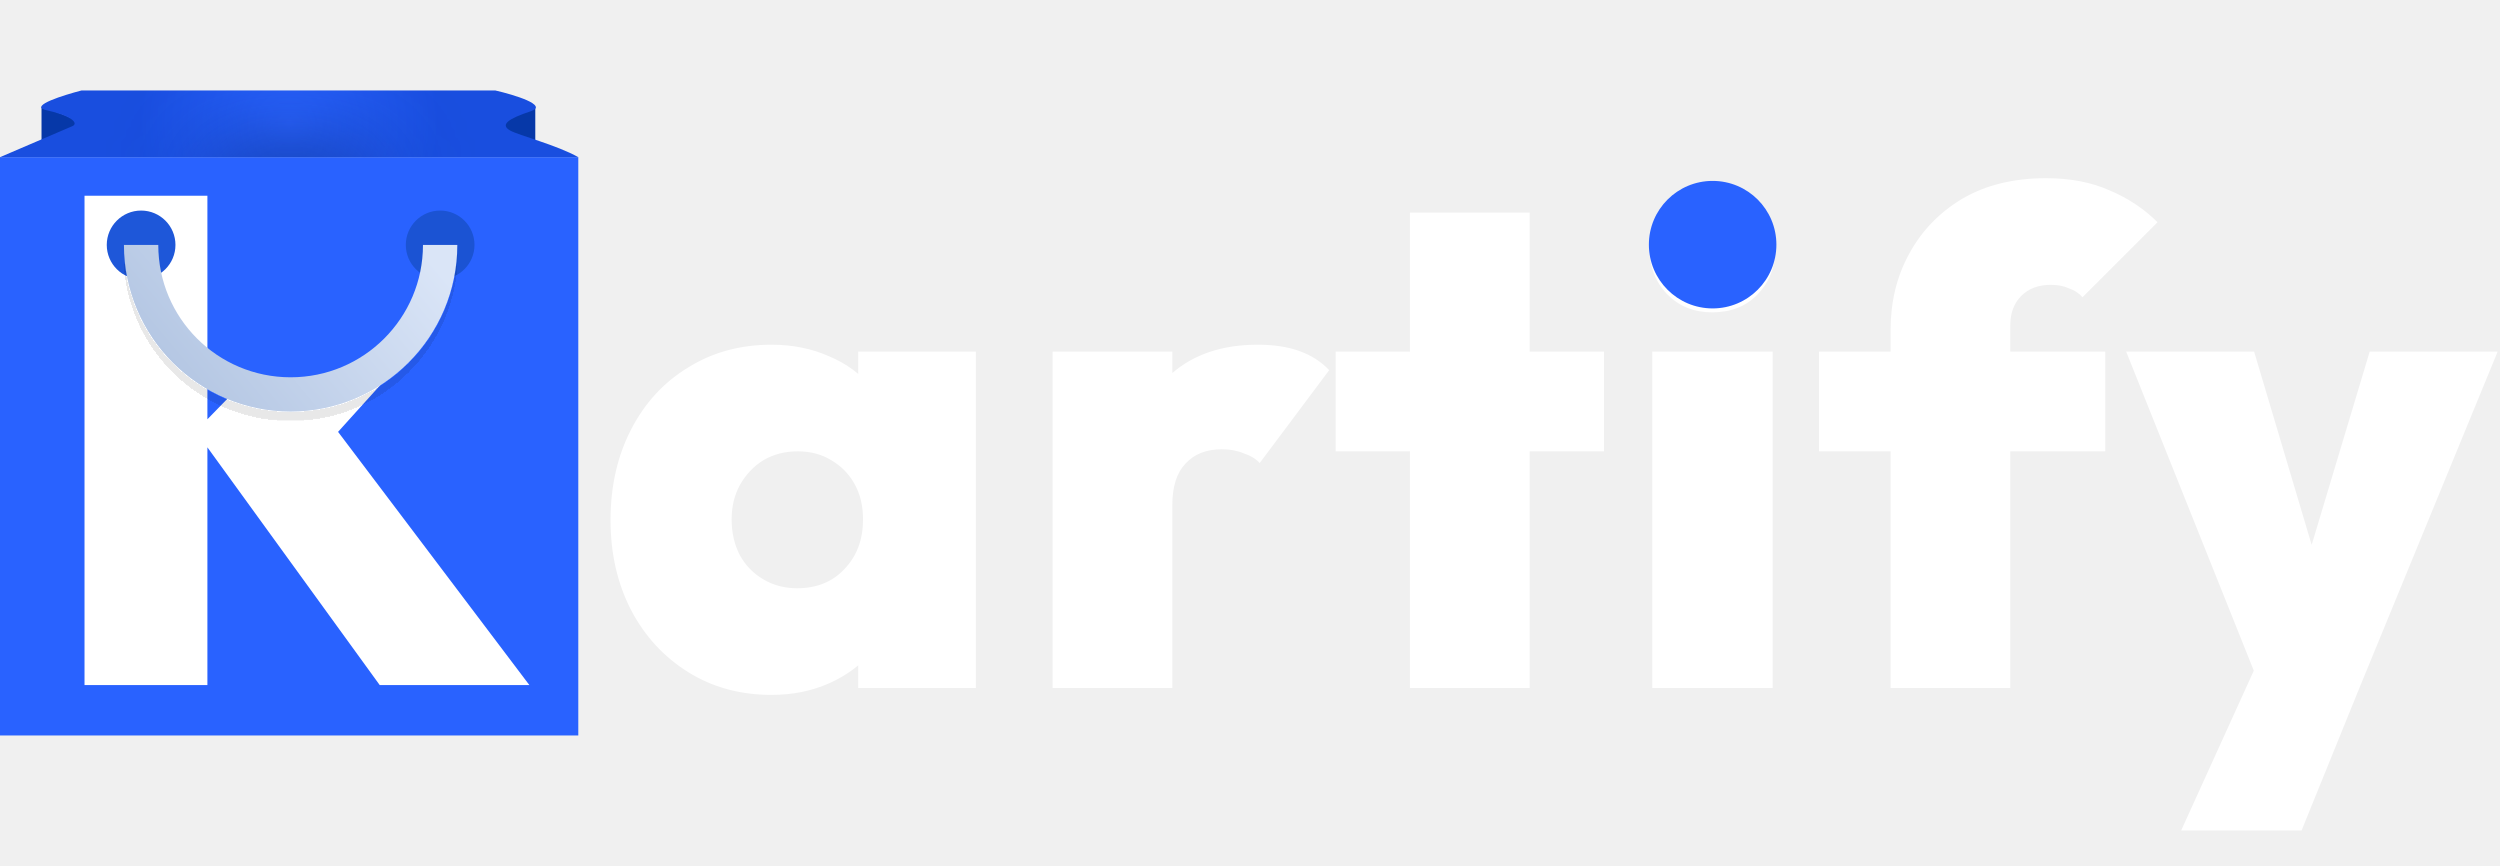
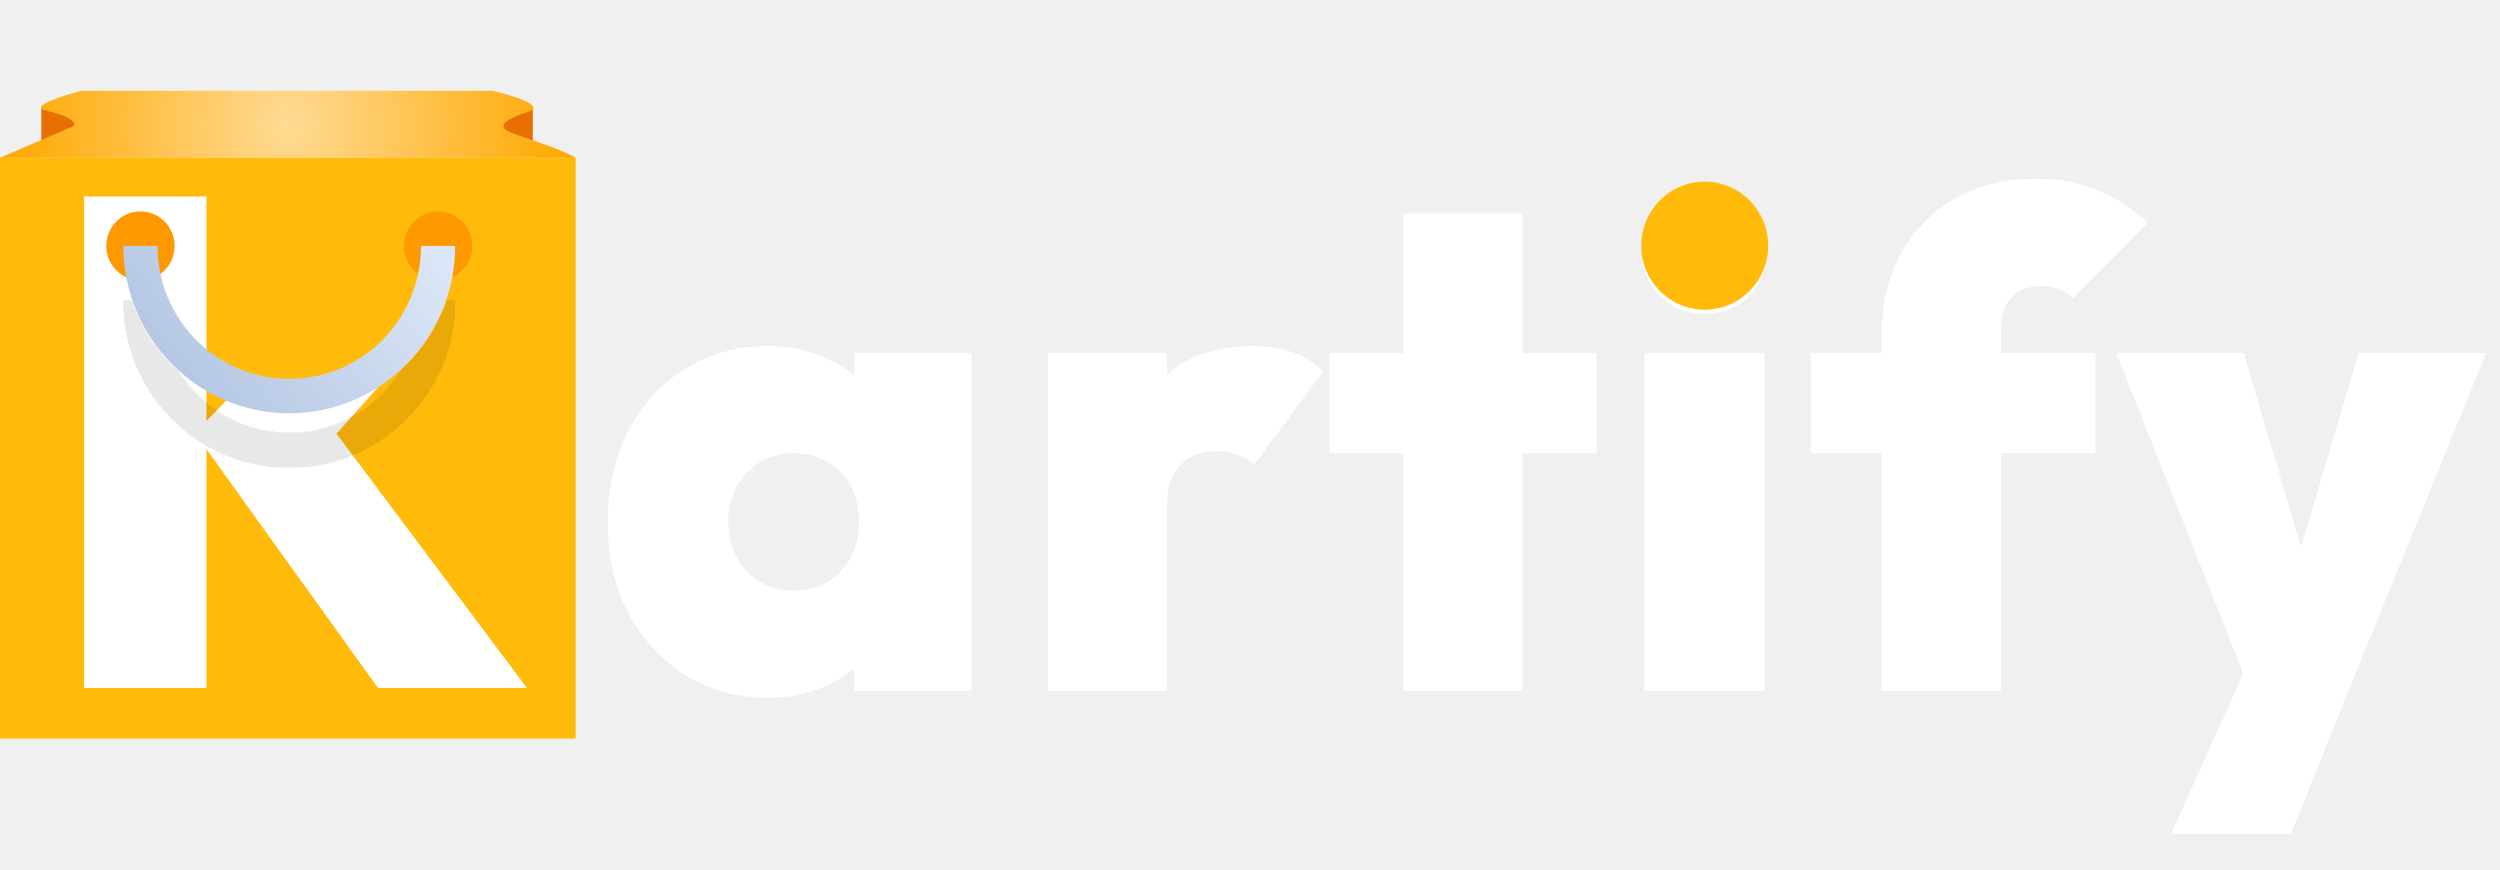
- <svg xmlns="http://www.w3.org/2000/svg" width="843" height="292" viewBox="0 0 843 292" fill="none">
-   <path d="M180.5 47V36C178.333 36.667 173.9 38.1 173.5 38.5C173.1 38.9 170.333 40 169 40.5L168.5 44.5L180.5 48.5V47Z" fill="#0638A8" />
-   <path d="M14 47V36C16.167 36.667 20.463 38.321 21 38.5C22.5 39 24.167 40 25.5 40.5L26 44.5L14 48.5V47Z" fill="#0638A8" />
-   <path d="M195 53H0V248H195V53Z" fill="#2962FF" />
-   <path d="M260.16 234.32C249.643 234.32 240.285 231.768 232.088 226.664C223.891 221.56 217.472 214.6 212.832 205.784C208.192 196.813 205.872 186.683 205.872 175.392C205.872 163.947 208.192 153.739 212.832 144.768C217.472 135.797 223.891 128.837 232.088 123.888C240.285 118.784 249.643 116.232 260.16 116.232C267.275 116.232 273.771 117.547 279.648 120.176C285.525 122.651 290.32 126.208 294.032 130.848C297.899 135.488 300.219 140.747 300.992 146.624V203.696C300.219 209.728 297.899 215.064 294.032 219.704C290.32 224.189 285.525 227.747 279.648 230.376C273.771 233.005 267.275 234.32 260.16 234.32ZM268.744 198.36C275.395 198.36 280.731 196.195 284.752 191.864C288.928 187.533 291.016 181.965 291.016 175.16C291.016 170.675 290.088 166.731 288.232 163.328C286.376 159.925 283.747 157.219 280.344 155.208C277.096 153.197 273.307 152.192 268.976 152.192C264.645 152.192 260.779 153.197 257.376 155.208C254.128 157.219 251.499 160.003 249.488 163.56C247.632 166.963 246.704 170.829 246.704 175.16C246.704 179.645 247.632 183.667 249.488 187.224C251.344 190.627 253.973 193.333 257.376 195.344C260.779 197.355 264.568 198.36 268.744 198.36ZM289.392 232V201.608L295.192 173.768L289.392 146.392V118.552H329.064V232H289.392ZM354.941 232V118.552H395.309V232H354.941ZM395.309 170.288L377.213 154.976C381.698 142.139 387.653 132.472 395.077 125.976C402.501 119.48 412.168 116.232 424.077 116.232C429.49 116.232 434.13 116.928 437.997 118.32C442.018 119.712 445.421 121.877 448.205 124.816L424.773 156.136C423.536 154.744 421.757 153.661 419.437 152.888C417.272 151.96 414.797 151.496 412.013 151.496C406.754 151.496 402.656 153.12 399.717 156.368C396.778 159.461 395.309 164.101 395.309 170.288ZM475.438 232V71.688H515.806V232H475.438ZM450.382 152.192V118.552H540.862V152.192H450.382ZM557.138 232V118.552H597.738V232H557.138ZM577.322 105.328C571.29 105.328 566.263 103.317 562.242 99.296C558.221 95.12 556.21 89.939 556.21 83.752C556.21 77.72 558.221 72.616 562.242 68.44C566.263 64.264 571.29 62.176 577.322 62.176C583.663 62.176 588.767 64.264 592.634 68.44C596.655 72.616 598.666 77.72 598.666 83.752C598.666 89.939 596.655 95.12 592.634 99.296C588.767 103.317 583.663 105.328 577.322 105.328ZM637.501 232V111.36C637.501 101.771 639.589 93.187 643.765 85.608C647.941 77.875 653.895 71.688 661.629 67.048C669.517 62.408 678.951 60.088 689.933 60.088C698.13 60.088 705.322 61.48 711.509 64.264C717.695 66.893 723.031 70.451 727.517 74.936L702.229 100.224C700.991 98.832 699.445 97.827 697.589 97.208C695.887 96.435 693.877 96.048 691.557 96.048C687.381 96.048 684.055 97.285 681.581 99.76C679.106 102.235 677.869 105.56 677.869 109.736V232H637.501ZM613.373 152.192V118.552H709.885V152.192H613.373ZM762.406 232.232L716.934 118.552H760.086L787.926 212.048H770.99L799.062 118.552H842.214L795.582 232L762.406 232.232ZM735.494 280.024L769.134 206.016L795.582 232L776.094 280.024H735.494Z" fill="white" />
-   <path d="M128.037 231L66 145.415L82 129H129L108.13 152.123L107.898 137.55L178.5 231H128.037ZM28.5 231V66H69.935V231H28.5Z" fill="white" />
-   <circle cx="577.5" cy="82.5" r="21.5" fill="#2962FF" />
-   <path d="M47.582 94.163C53.978 94.163 59.163 88.978 59.163 82.582C59.163 76.185 53.978 71 47.582 71C41.185 71 36 76.185 36 82.582C36 88.978 41.185 94.163 47.582 94.163Z" fill="#1E57D9" />
-   <path d="M148.418 94.163C154.815 94.163 160 88.978 160 82.581C160 76.185 154.815 71 148.418 71C142.022 71 136.837 76.185 136.837 82.581C136.837 88.978 142.022 94.163 148.418 94.163Z" fill="#1B53D3" />
-   <g filter="url(#filter0_d_38_399)">
-     <path d="M98 138.791C66.974 138.748 41.833 113.607 41.791 82.582H53.372C53.364 107.229 73.338 127.216 97.985 127.224C122.632 127.232 142.62 107.258 142.627 82.611C142.627 82.601 142.627 82.591 142.627 82.581H154.209C154.166 113.607 129.026 138.748 98 138.791Z" fill="url(#paint0_linear_38_399)" />
-   </g>
-   <path d="M24.5 42.5L0 53H195C188 49 174.8 45.6 172 44C168.5 42 171.5 40 179 37.5C185 35.5 173.5 32 167 30.5H27.5C21.167 32.167 10.5 35.5 15 37C24.2 39 26.5 41.5 24.5 42.5Z" fill="url(#paint1_radial_38_399)" />
-   <mask id="mask0_38_399" style="mask-type:alpha" maskUnits="userSpaceOnUse" x="0" y="30" width="195" height="23">
-     <path d="M24.5 42.5L0 53H195C188 49 174.8 45.6 172 44C168.5 42 171.5 40 179 37.5C185 35.5 173.5 32 167 30.5H27.5C21.167 32.167 10.5 35.5 15 37C24.2 39 26.5 41.5 24.5 42.5Z" fill="url(#paint2_radial_38_399)" />
-   </mask>
-   <g mask="url(#mask0_38_399)">
-     <g filter="url(#filter1_f_38_399)">
-       <ellipse cx="98" cy="61" rx="32" ry="8" fill="#042776" />
+ <svg xmlns="http://www.w3.org/2000/svg" width="138" height="48" viewBox="0 0 138 48" fill="none">
+   <g clip-path="url(#clip0_858_17908)">
+     <path d="M29.411 7.726V5.918C29.058 6.027 28.336 6.263 28.271 6.329C28.206 6.394 27.755 6.575 27.538 6.657L27.456 7.315L29.411 7.973V7.726Z" fill="#E76F00" />
+     <path d="M2.281 7.726V5.918C2.634 6.027 3.334 6.299 3.422 6.329C3.666 6.411 3.938 6.575 4.155 6.657L4.237 7.315L2.281 7.973V7.726Z" fill="#E76F00" />
+     <path d="M31.774 8.712H0V40.767H31.774V8.712Z" fill="#FFBA0A" />
+     <path d="M42.392 38.518C40.678 38.518 39.153 38.099 37.817 37.26C36.482 36.421 35.436 35.277 34.68 33.828C33.924 32.353 33.546 30.688 33.546 28.831C33.546 26.95 33.924 25.272 34.68 23.797C35.436 22.323 36.482 21.179 37.817 20.365C39.153 19.526 40.678 19.107 42.392 19.107C43.551 19.107 44.609 19.323 45.567 19.755C46.525 20.162 47.306 20.747 47.911 21.509C48.541 22.272 48.919 23.137 49.045 24.102V33.484C48.919 34.476 48.541 35.353 47.911 36.116C47.306 36.853 46.525 37.438 45.567 37.87C44.609 38.302 43.551 38.518 42.392 38.518ZM43.79 32.607C44.874 32.607 45.743 32.251 46.399 31.539C47.079 30.827 47.419 29.912 47.419 28.793C47.419 28.056 47.268 27.408 46.966 26.848C46.663 26.289 46.235 25.844 45.68 25.514C45.151 25.183 44.534 25.018 43.828 25.018C43.122 25.018 42.492 25.183 41.938 25.514C41.409 25.844 40.98 26.302 40.653 26.887C40.35 27.446 40.199 28.081 40.199 28.793C40.199 29.531 40.35 30.192 40.653 30.776C40.955 31.336 41.383 31.781 41.938 32.111C42.492 32.442 43.11 32.607 43.79 32.607ZM47.155 38.137V33.141L48.1 28.565L47.155 24.064V19.488H53.619V38.137H47.155ZM57.836 38.137V19.488H64.413V38.137H57.836ZM64.413 27.992L61.465 25.476C62.195 23.365 63.166 21.776 64.375 20.708C65.585 19.64 67.16 19.107 69.101 19.107C69.983 19.107 70.739 19.221 71.369 19.45C72.024 19.679 72.579 20.035 73.032 20.518L69.214 25.666C69.013 25.437 68.723 25.259 68.345 25.132C67.992 24.98 67.589 24.903 67.135 24.903C66.278 24.903 65.61 25.17 65.132 25.704C64.653 26.213 64.413 26.976 64.413 27.992ZM77.47 38.137V11.784H84.047V38.137H77.47ZM73.387 25.018V19.488H88.13V25.018H73.387ZM90.782 38.137V19.488H97.398V38.137H90.782ZM94.071 17.314C93.088 17.314 92.269 16.984 91.614 16.323C90.959 15.636 90.631 14.784 90.631 13.767C90.631 12.776 90.959 11.937 91.614 11.25C92.269 10.564 93.088 10.221 94.071 10.221C95.104 10.221 95.936 10.564 96.566 11.25C97.221 11.937 97.549 12.776 97.549 13.767C97.549 14.784 97.221 15.636 96.566 16.323C95.936 16.984 95.104 17.314 94.071 17.314ZM103.877 38.137V18.306C103.877 16.729 104.217 15.318 104.898 14.072C105.578 12.801 106.548 11.784 107.808 11.022C109.094 10.259 110.631 9.877 112.42 9.877C113.756 9.877 114.928 10.106 115.936 10.564C116.944 10.996 117.814 11.581 118.544 12.318L114.424 16.475C114.222 16.246 113.97 16.081 113.668 15.979C113.391 15.852 113.063 15.789 112.685 15.789C112.005 15.789 111.463 15.992 111.059 16.399C110.656 16.806 110.455 17.352 110.455 18.039V38.137H103.877ZM99.945 25.018V19.488H115.671V25.018H99.945ZM124.229 38.175L116.82 19.488H123.851L128.388 34.857H125.628L130.202 19.488H137.234L129.635 38.137L124.229 38.175ZM119.844 46.031L125.326 33.866L129.635 38.137L126.46 46.031H119.844Z" fill="white" />
+     <path d="M20.863 37.973L10.754 23.904L13.361 21.206H21.02L17.619 25.007L17.581 22.611L29.085 37.973H20.863ZM4.644 37.973V10.849H11.396V37.973H4.644Z" fill="white" />
+     <path d="M94.1 17.096C96.035 17.096 97.603 15.514 97.603 13.562C97.603 11.61 96.035 10.027 94.1 10.027C92.165 10.027 90.597 11.61 90.597 13.562C90.597 15.514 92.165 17.096 94.1 17.096Z" fill="#FFBA0A" />
+     <path d="M7.753 15.479C8.795 15.479 9.64 14.626 9.64 13.575C9.64 12.524 8.795 11.671 7.753 11.671C6.711 11.671 5.866 12.524 5.866 13.575C5.866 14.626 6.711 15.479 7.753 15.479Z" fill="#FF9900" />
+     <path d="M24.184 15.479C25.226 15.479 26.071 14.626 26.071 13.575C26.071 12.524 25.226 11.671 24.184 11.671C23.142 11.671 22.297 12.524 22.297 13.575C22.297 14.626 23.142 15.479 24.184 15.479Z" fill="#FF9900" />
+     <g filter="url(#filter0_d_858_17908)">
+       <path d="M15.969 22.815C10.913 22.808 6.816 18.675 6.81 13.575H8.697C8.695 17.627 11.95 20.912 15.966 20.913C19.982 20.915 23.239 17.631 23.24 13.58C23.24 13.578 23.24 13.577 23.24 13.575H25.127C25.12 18.675 21.024 22.808 15.969 22.815Z" fill="url(#paint0_linear_858_17908)" />
+     </g>
+     <path d="M3.992 6.986L0 8.712H31.774C30.634 8.055 28.483 7.496 28.026 7.233C27.456 6.904 27.945 6.575 29.167 6.164C30.145 5.836 28.271 5.26 27.212 5.014H4.481C3.449 5.288 1.711 5.836 2.444 6.082C3.943 6.411 4.318 6.822 3.992 6.986Z" fill="url(#paint1_radial_858_17908)" />
+     <mask id="mask0_858_17908" style="mask-type:alpha" maskUnits="userSpaceOnUse" x="0" y="5" width="32" height="4">
+       <path d="M3.992 6.986L0 8.712H31.774C30.634 8.055 28.483 7.496 28.026 7.233C27.456 6.904 27.945 6.575 29.167 6.164C30.145 5.836 28.271 5.26 27.212 5.014H4.481C3.449 5.288 1.711 5.836 2.444 6.082C3.943 6.411 4.318 6.822 3.992 6.986Z" fill="url(#paint2_radial_858_17908)" />
+     </mask>
+     <g mask="url(#mask0_858_17908)">
+       <g filter="url(#filter1_f_858_17908)">
+ </g>
    </g>
  </g>
  <defs>
-     <filter id="filter0_d_38_399" x="41.791" y="82.581" width="112.418" height="59.21" filterUnits="userSpaceOnUse" color-interpolation-filters="sRGB">
+     <filter id="filter0_d_858_17908" x="6.81" y="13.575" width="18.318" height="12.24" filterUnits="userSpaceOnUse" color-interpolation-filters="sRGB">
      <feFlood flood-opacity="0" result="BackgroundImageFix" />
      <feColorMatrix in="SourceAlpha" type="matrix" values="0 0 0 0 0 0 0 0 0 0 0 0 0 0 0 0 0 0 127 0" result="hardAlpha" />
      <feOffset dy="3" />
      <feComposite in2="hardAlpha" operator="out" />
      <feColorMatrix type="matrix" values="0 0 0 0 0 0 0 0 0 0 0 0 0 0 0 0 0 0 0.09 0" />
-       <feBlend mode="normal" in2="BackgroundImageFix" result="effect1_dropShadow_38_399" />
-       <feBlend mode="normal" in="SourceGraphic" in2="effect1_dropShadow_38_399" result="shape" />
+       <feBlend mode="normal" in2="BackgroundImageFix" result="effect1_dropShadow_858_17908" />
+       <feBlend mode="normal" in="SourceGraphic" in2="effect1_dropShadow_858_17908" result="shape" />
    </filter>
-     <filter id="filter1_f_38_399" x="36" y="23" width="124" height="76" filterUnits="userSpaceOnUse" color-interpolation-filters="sRGB">
+     <filter id="filter1_f_858_17908" x="-19.246" y="-21.288" width="70.428" height="62.63" filterUnits="userSpaceOnUse" color-interpolation-filters="sRGB">
      <feFlood flood-opacity="0" result="BackgroundImageFix" />
      <feBlend mode="normal" in="SourceGraphic" in2="BackgroundImageFix" result="shape" />
-       <feGaussianBlur stdDeviation="15" result="effect1_foregroundBlur_38_399" />
+       <feGaussianBlur stdDeviation="15" result="effect1_foregroundBlur_858_17908" />
    </filter>
-     <linearGradient id="paint0_linear_38_399" x1="150.161" y1="93.336" x2="52.876" y2="174.738" gradientUnits="userSpaceOnUse">
+     <linearGradient id="paint0_linear_858_17908" x1="24.468" y1="15.343" x2="8.501" y2="28.586" gradientUnits="userSpaceOnUse">
      <stop stop-color="#DAE5F7" />
      <stop offset="0.968" stop-color="#A7BCDC" />
    </linearGradient>
-     <radialGradient id="paint1_radial_38_399" cx="0" cy="0" r="1" gradientUnits="userSpaceOnUse" gradientTransform="translate(97.5 41.75) rotate(90) scale(50.75)">
-       <stop stop-color="#2962FF" />
-       <stop offset="1" stop-color="#194EDF" />
+     <radialGradient id="paint1_radial_858_17908" cx="0" cy="0" r="1" gradientUnits="userSpaceOnUse" gradientTransform="translate(15.887 6.86299) rotate(90) scale(15.637 15.5001)">
+       <stop stop-color="#FFDB95" />
+       <stop offset="1" stop-color="#FFA800" />
    </radialGradient>
-     <radialGradient id="paint2_radial_38_399" cx="0" cy="0" r="1" gradientUnits="userSpaceOnUse" gradientTransform="translate(97.5 41.75) rotate(90) scale(50.75)">
-       <stop stop-color="#2962FF" />
-       <stop offset="1" stop-color="#194EDF" />
+     <radialGradient id="paint2_radial_858_17908" cx="0" cy="0" r="1" gradientUnits="userSpaceOnUse" gradientTransform="translate(15.887 6.86299) rotate(90) scale(8.34247 8.2694)">
+       <stop stop-color="#FFEFC5" />
+       <stop offset="1" stop-color="#FFBA0A" />
    </radialGradient>
+     <clipPath id="clip0_858_17908">
+       <rect width="137.362" height="48" fill="white" />
+     </clipPath>
  </defs>
</svg>
